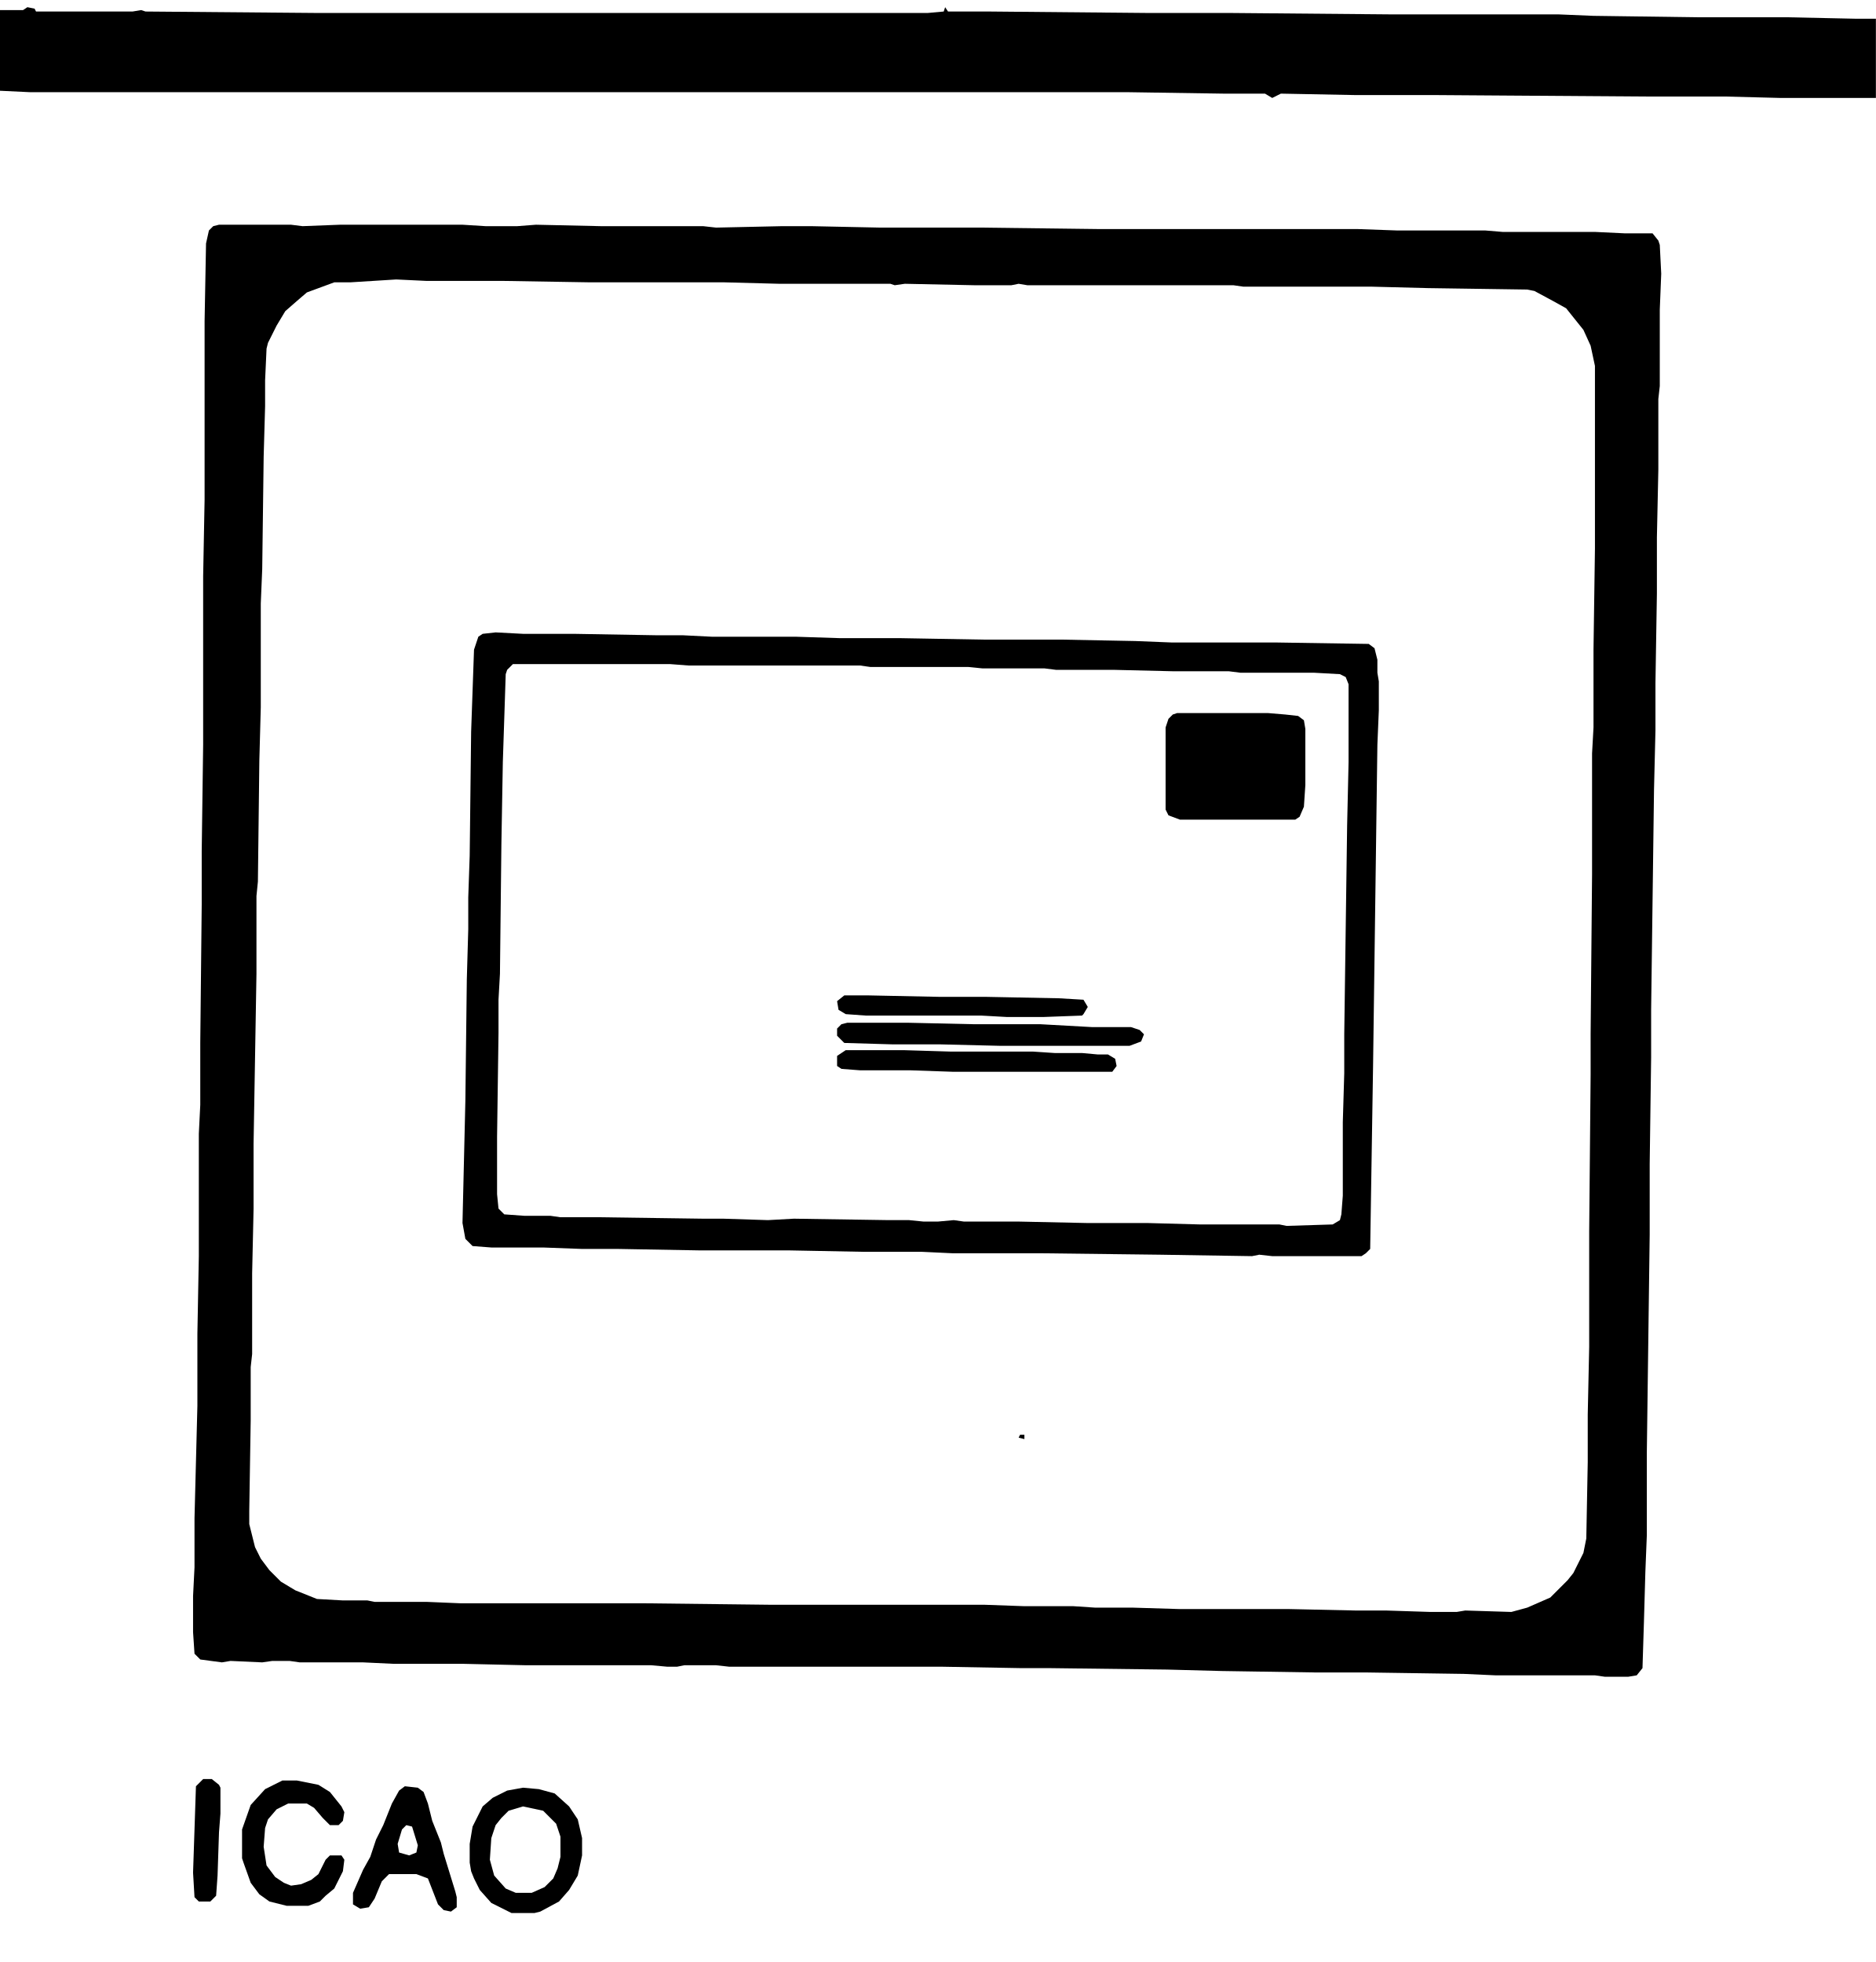
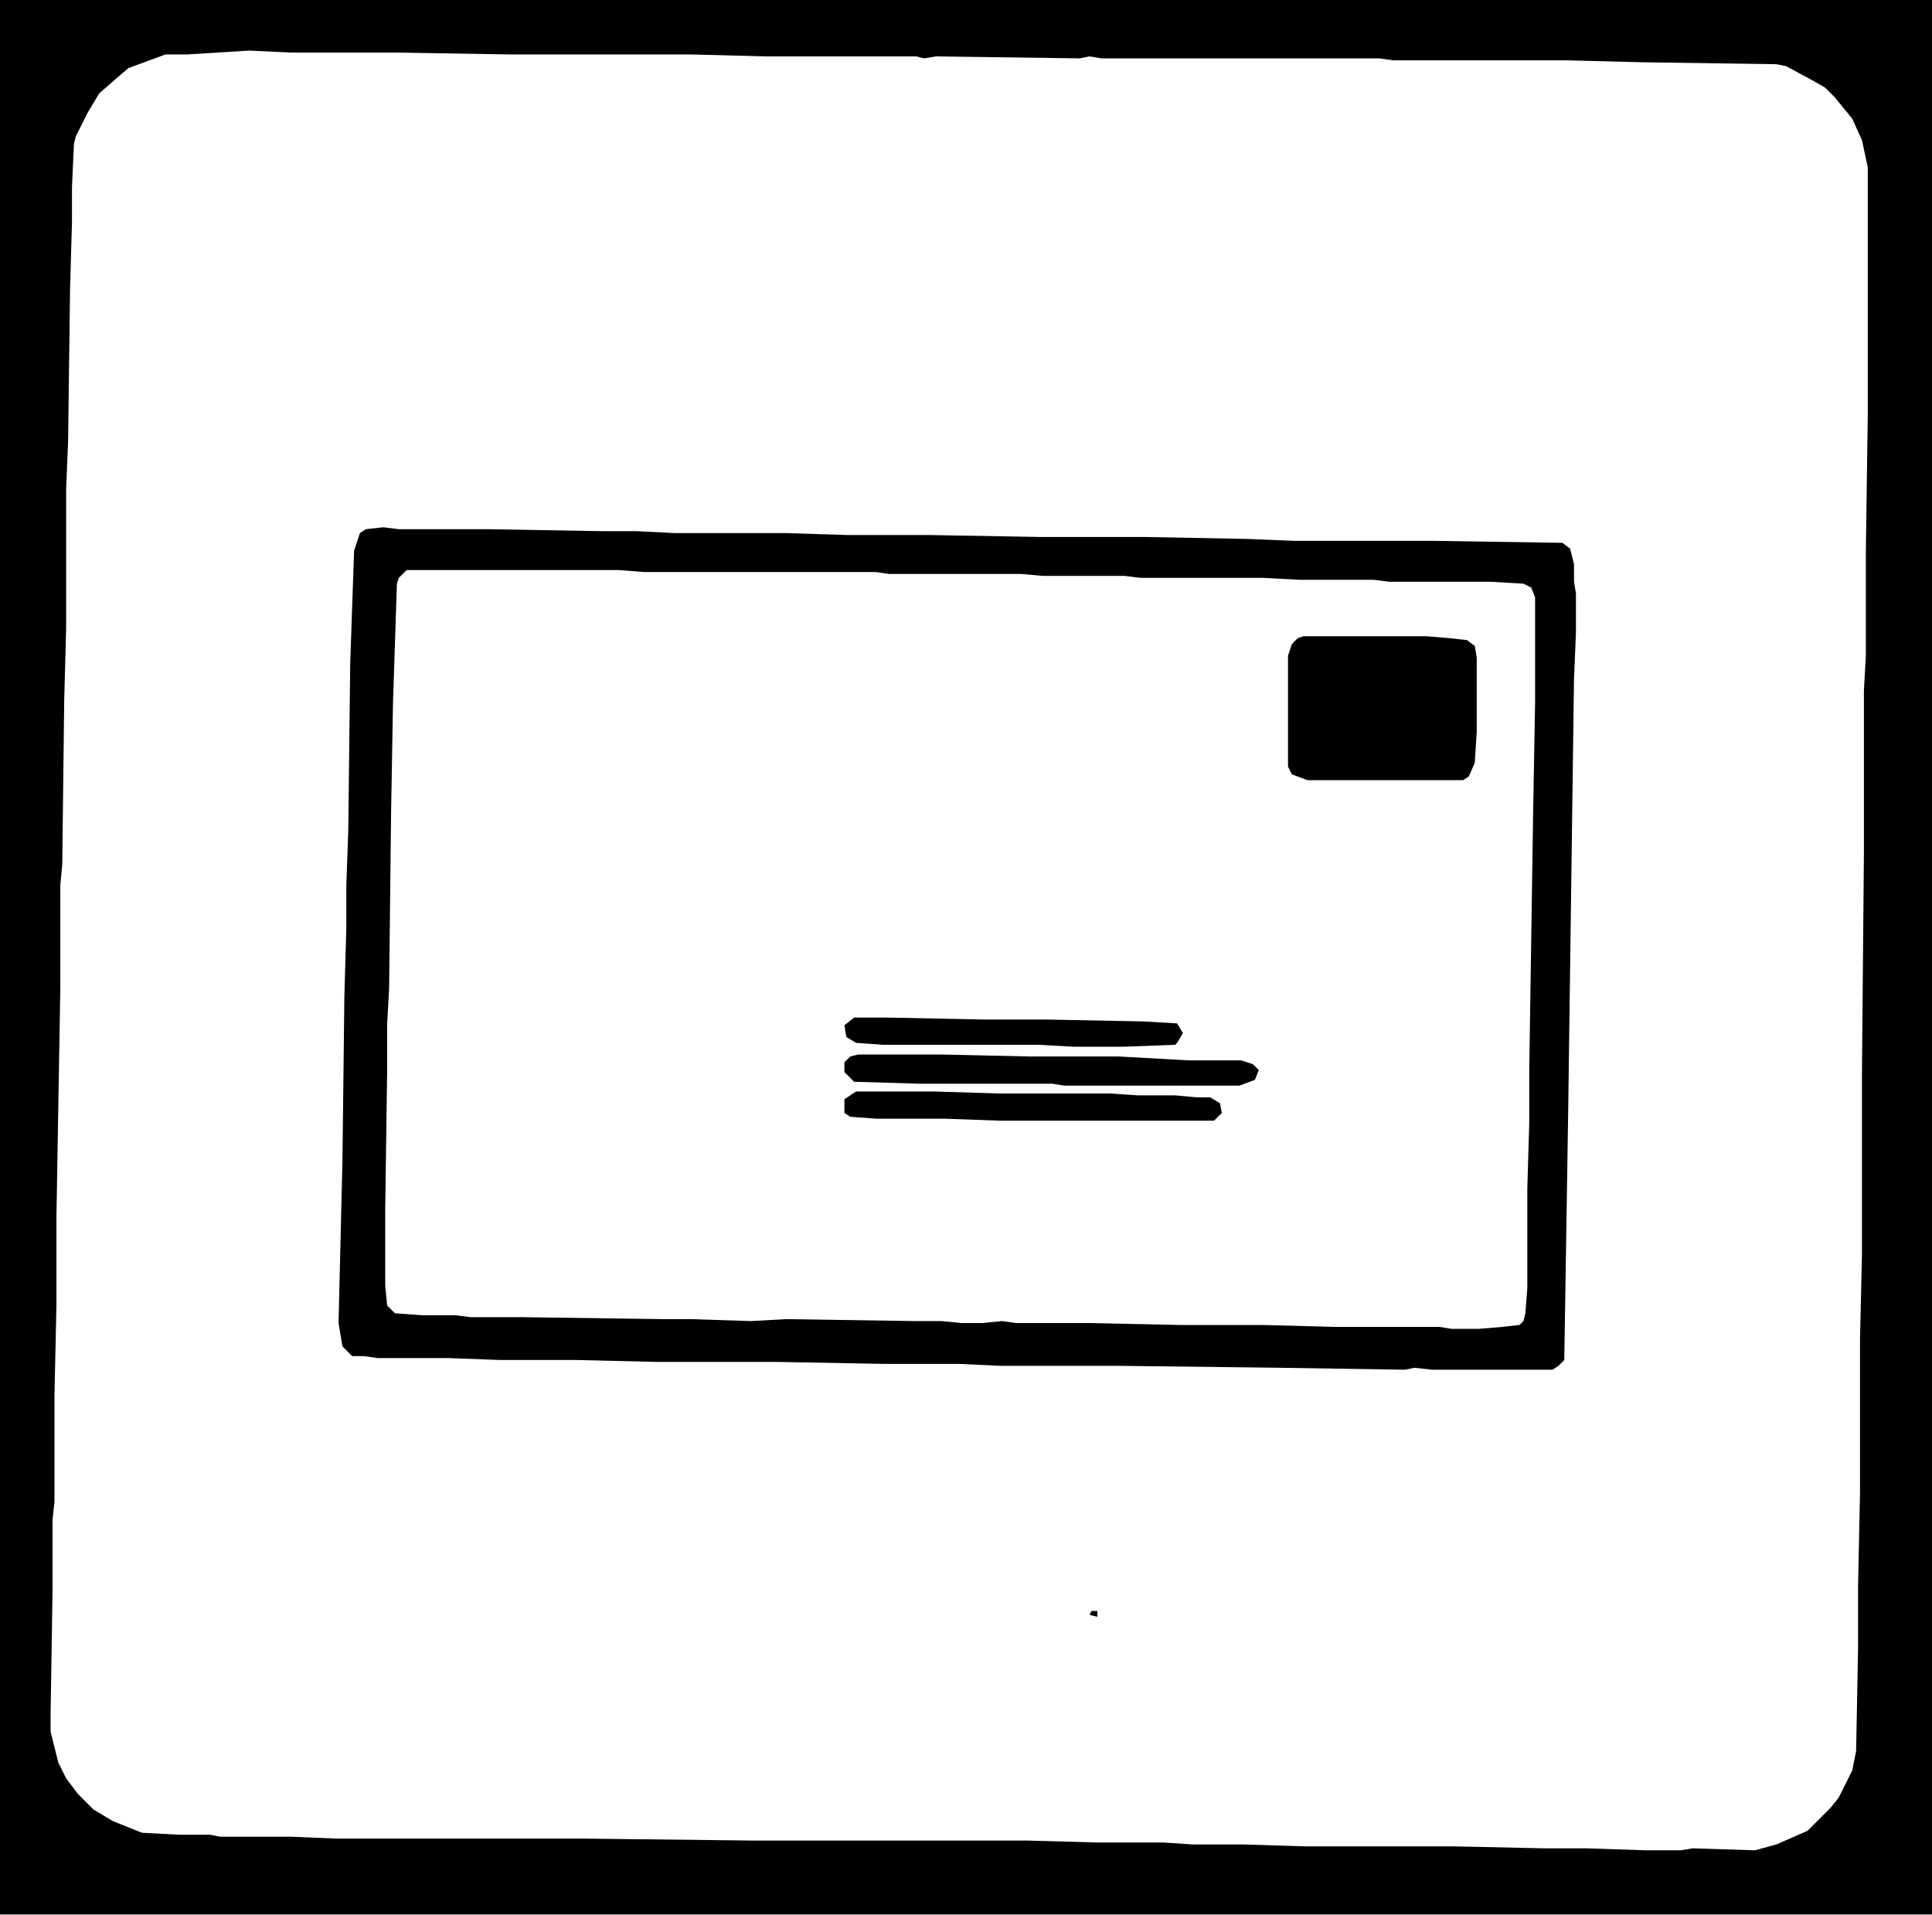
- <svg xmlns="http://www.w3.org/2000/svg" version="1.1" width="1302" height="1362">
-   <path d="M0,0 L5,1 L6,3 L73,3 L79,2 L82,3 L200,4 L625,4 L636,3 L637,0 L639,3 L668,3 L777,4 L834,4 L948,5 L1063,5 L1087,6 L1160,7 L1222,7 L1269,8 L1283,8 L1283,63 L1217,63 L1178,62 L1122,62 L978,61 L922,61 L870,60 L864,63 L859,60 L830,60 L764,59 L2,59 L-19,58 L-19,2 L-3,2 Z " fill="#000000" transform="translate(19,5)" />
-   <path d="M0,0 L50,0 L58,1 L84,0 L169,0 L185,1 L207,1 L220,0 L265,1 L336,1 L345,2 L391,1 L411,1 L459,2 L529,2 L610,3 L790,3 L818,4 L879,4 L891,5 L955,5 L976,6 L995,6 L999,11 L1000,14 L1001,34 L1000,59 L1000,112 L999,121 L999,170 L998,217 L998,256 L997,318 L997,351 L996,392 L994,545 L994,578 L993,652 L993,701 L991,853 L991,910 L990,935 L989,970 L988,1002 L984,1007 L978,1008 L962,1008 L955,1007 L886,1007 L864,1006 L796,1005 L761,1005 L696,1004 L658,1003 L577,1002 L557,1002 L501,1001 L354,1001 L345,1000 L323,1000 L318,1001 L311,1001 L300,1000 L213,1000 L169,999 L121,999 L100,998 L56,998 L49,997 L37,997 L30,998 L8,997 L2,998 L-13,996 L-17,992 L-18,977 L-18,952 L-17,932 L-17,898 L-16,859 L-15,820 L-15,770 L-14,716 L-14,631 L-13,611 L-13,568 L-12,472 L-12,435 L-11,361 L-11,244 L-10,191 L-10,67 L-9,13 L-7,4 L-4,1 Z M123,38 L91,40 L80,40 L61,47 L54,53 L46,60 L40,70 L34,82 L33,86 L32,108 L32,126 L31,161 L30,239 L29,263 L29,335 L28,372 L27,456 L26,466 L26,520 L24,638 L24,683 L23,728 L23,784 L22,793 L22,830 L21,893 L21,902 L25,918 L29,926 L35,934 L43,942 L53,948 L68,954 L86,955 L103,955 L108,956 L144,956 L168,957 L296,957 L382,958 L531,958 L559,959 L593,959 L608,960 L634,960 L667,961 L743,961 L789,962 L810,962 L841,963 L859,963 L865,962 L897,963 L908,960 L924,953 L931,946 L936,941 L940,936 L947,922 L949,912 L950,859 L950,826 L951,779 L951,699 L952,590 L952,562 L953,451 L953,367 L954,349 L954,295 L955,225 L955,98 L952,84 L947,73 L935,58 L926,53 L913,46 L908,45 L839,44 L800,43 L711,43 L704,42 L561,42 L555,41 L550,42 L524,42 L476,41 L469,42 L466,41 L389,41 L351,40 L258,40 L197,39 L144,39 Z " fill="#000000" transform="translate(152,156)" />
-   <path d="M0,0 L19,1 L54,1 L112,2 L130,2 L150,3 L208,3 L239,4 L281,4 L338,5 L392,5 L444,6 L469,7 L541,7 L606,8 L610,11 L612,19 L612,28 L613,34 L613,54 L612,78 L609,301 L607,428 L604,431 L601,433 L539,433 L530,432 L525,433 L461,432 L378,431 L317,431 L296,430 L256,430 L203,429 L141,429 L85,428 L60,428 L33,427 L-3,427 L-16,426 L-21,421 L-23,410 L-21,325 L-20,241 L-19,206 L-19,184 L-18,155 L-17,69 L-15,12 L-12,3 L-9,1 Z M12,22 L8,26 L7,29 L5,90 L4,147 L3,237 L2,255 L2,278 L1,350 L1,390 L2,400 L6,404 L20,405 L38,405 L45,406 L72,406 L144,407 L158,407 L189,408 L207,407 L273,408 L287,408 L297,409 L307,409 L318,408 L325,409 L363,409 L410,410 L452,410 L489,411 L544,411 L549,412 L581,411 L586,408 L587,404 L588,391 L588,340 L589,306 L589,279 L591,134 L592,90 L592,36 L590,31 L586,29 L568,28 L517,28 L509,27 L471,27 L429,26 L389,26 L381,25 L338,25 L328,24 L260,24 L253,23 L134,23 L121,22 Z " fill="#000000" transform="translate(344,439)" />
-   <path d="M0,0 L63,0 L75,1 L84,2 L88,5 L89,11 L89,50 L88,65 L85,72 L82,74 L2,74 L-6,71 L-8,67 L-8,10 L-6,4 L-3,1 Z " fill="#000000" transform="translate(817,495)" />
-   <path d="M0,0 L17,0 L66,1 L98,1 L149,2 L166,3 L169,8 L166,13 L165,14 L138,15 L113,15 L95,14 L15,14 L1,13 L-4,10 L-5,4 Z " fill="#000000" transform="translate(586,691)" />
-   <path d="M0,0 L43,0 L88,1 L134,1 L170,3 L197,3 L203,5 L206,8 L204,13 L196,16 L106,16 L65,15 L32,15 L-2,14 L-7,9 L-7,4 L-4,1 Z " fill="#000000" transform="translate(588,710)" />
-   <path d="M0,0 L40,0 L73,1 L130,1 L145,2 L164,2 L175,3 L182,3 L187,6 L188,11 L185,15 L74,15 L45,14 L10,14 L-3,13 L-6,11 L-6,4 Z " fill="#000000" transform="translate(587,729)" />
-   <path d="M0,0 L3,0 L3,3 L-1,2 Z " fill="#000000" transform="translate(708,996)" />
-   <path d="M0,0 L6,0 L11,4 L12,6 L12,24 L11,37 L10,67 L9,81 L5,85 L-3,85 L-6,82 L-7,65 L-5,5 Z " fill="#000000" transform="translate(141,1235)" />
-   <path d="M0,0 L10,0 L25,3 L33,8 L41,18 L43,22 L42,28 L39,31 L33,31 L28,26 L22,19 L17,16 L4,16 L-4,20 L-10,27 L-12,33 L-13,46 L-11,59 L-5,67 L1,71 L6,73 L13,72 L20,69 L25,65 L30,55 L33,52 L41,52 L43,55 L42,63 L36,75 L30,80 L26,84 L18,87 L3,87 L-9,84 L-16,79 L-22,71 L-27,57 L-28,54 L-28,34 L-22,17 L-12,6 Z " fill="#000000" transform="translate(196,1236)" />
-   <path d="M0,0 L9,1 L13,4 L16,12 L19,24 L25,39 L27,47 L35,73 L36,77 L36,84 L32,87 L27,86 L23,82 L16,64 L8,61 L-11,61 L-16,66 L-21,78 L-25,84 L-31,85 L-36,82 L-36,74 L-29,58 L-24,49 L-20,37 L-15,27 L-9,12 L-4,3 Z M1,27 L-2,30 L-5,40 L-4,46 L3,48 L8,46 L9,41 L5,28 Z " fill="#000000" transform="translate(281,1240)" />
-   <path d="M0,0 L11,1 L22,4 L32,13 L38,22 L41,35 L41,47 L38,61 L32,71 L25,79 L12,86 L8,87 L-8,87 L-22,80 L-30,71 L-34,63 L-36,58 L-37,52 L-37,39 L-35,27 L-28,13 L-21,7 L-11,2 Z M0,13 L-10,16 L-15,21 L-19,26 L-22,35 L-23,50 L-20,61 L-12,70 L-5,73 L6,73 L15,69 L21,63 L24,56 L26,48 L26,34 L23,25 L14,16 Z " fill="#000000" transform="translate(363,1241)" />
+ <svg xmlns="http://www.w3.org/2000/svg" version="1.1" width="993" height="984">
+   <path d="M0,0 L993,0 L993,984 L0,984 Z M128,26 L96,28 L85,28 L66,35 L59,41 L51,48 L45,58 L39,70 L38,74 L37,96 L37,114 L36,149 L35,227 L34,251 L34,323 L33,360 L32,444 L31,455 L31,508 L29,626 L29,671 L28,717 L28,772 L27,781 L27,818 L26,881 L26,890 L30,906 L34,914 L40,922 L48,930 L58,936 L73,942 L92,943 L108,943 L113,944 L149,944 L173,945 L301,945 L387,946 L528,946 L564,947 L598,947 L613,948 L639,948 L671,949 L748,949 L794,950 L815,950 L846,951 L864,951 L870,950 L902,951 L913,948 L929,941 L936,934 L941,929 L945,924 L952,910 L954,900 L955,847 L955,815 L956,767 L956,688 L957,645 L957,551 L958,439 L958,355 L959,337 L959,284 L960,212 L960,86 L957,72 L952,61 L943,50 L938,45 L931,41 L918,34 L913,33 L844,32 L805,31 L716,31 L709,30 L566,30 L560,29 L555,30 L481,29 L475,30 L471,29 L394,29 L356,28 L263,28 L202,27 L149,27 Z " fill="#000000" transform="translate(0,0)" />
+   <path d="M0,0 L8,1 L54,1 L112,2 L130,2 L150,3 L207,3 L239,4 L281,4 L338,5 L392,5 L444,6 L469,7 L541,7 L606,8 L610,11 L612,19 L612,28 L613,34 L613,54 L612,78 L609,301 L607,428 L604,431 L601,433 L539,433 L530,432 L525,433 L461,432 L378,431 L317,431 L296,430 L257,430 L203,429 L141,429 L99,428 L60,428 L33,427 L-3,427 L-10,426 L-16,426 L-21,421 L-23,409 L-21,326 L-20,241 L-19,206 L-19,184 L-18,156 L-17,70 L-15,12 L-12,3 L-9,1 Z M12,22 L8,26 L7,29 L5,90 L4,147 L3,237 L2,255 L2,278 L1,350 L1,390 L2,400 L6,404 L20,405 L37,405 L45,406 L72,406 L144,407 L158,407 L189,408 L207,407 L273,408 L287,408 L297,409 L308,409 L318,408 L325,409 L362,409 L409,410 L452,410 L489,411 L543,411 L549,412 L563,412 L575,411 L584,410 L586,408 L587,404 L588,391 L588,340 L589,306 L589,279 L591,146 L592,90 L592,36 L590,31 L586,29 L569,28 L517,28 L509,27 L471,27 L452,26 L389,26 L381,25 L339,25 L328,24 L260,24 L253,23 L134,23 L121,22 Z " fill="#000000" transform="translate(197,271)" />
+   <path d="M0,0 L63,0 L75,1 L84,2 L88,5 L89,11 L89,49 L88,65 L85,72 L82,74 L2,74 L-6,71 L-8,67 L-8,10 L-6,4 L-3,1 Z " fill="#000000" transform="translate(670,327)" />
+   <path d="M0,0 L17,0 L66,1 L98,1 L149,2 L166,3 L169,8 L166,13 L165,14 L138,15 L113,15 L95,14 L15,14 L1,13 L-4,10 L-5,4 Z " fill="#000000" transform="translate(439,523)" />
+   <path d="M0,0 L43,0 L88,1 L134,1 L170,3 L197,3 L203,5 L206,8 L204,13 L196,16 L106,16 L100,15 L32,15 L-2,14 L-7,9 L-7,4 L-4,1 Z " fill="#000000" transform="translate(441,542)" />
+   <path d="M0,0 L40,0 L73,1 L130,1 L145,2 L164,2 L175,3 L182,3 L187,6 L188,11 L184,15 L74,15 L46,14 L11,14 L-3,13 L-6,11 L-6,4 Z " fill="#000000" transform="translate(440,561)" />
+   <path d="M0,0 L3,0 L3,3 L-1,2 Z " fill="#000000" transform="translate(561,828)" />
</svg>
